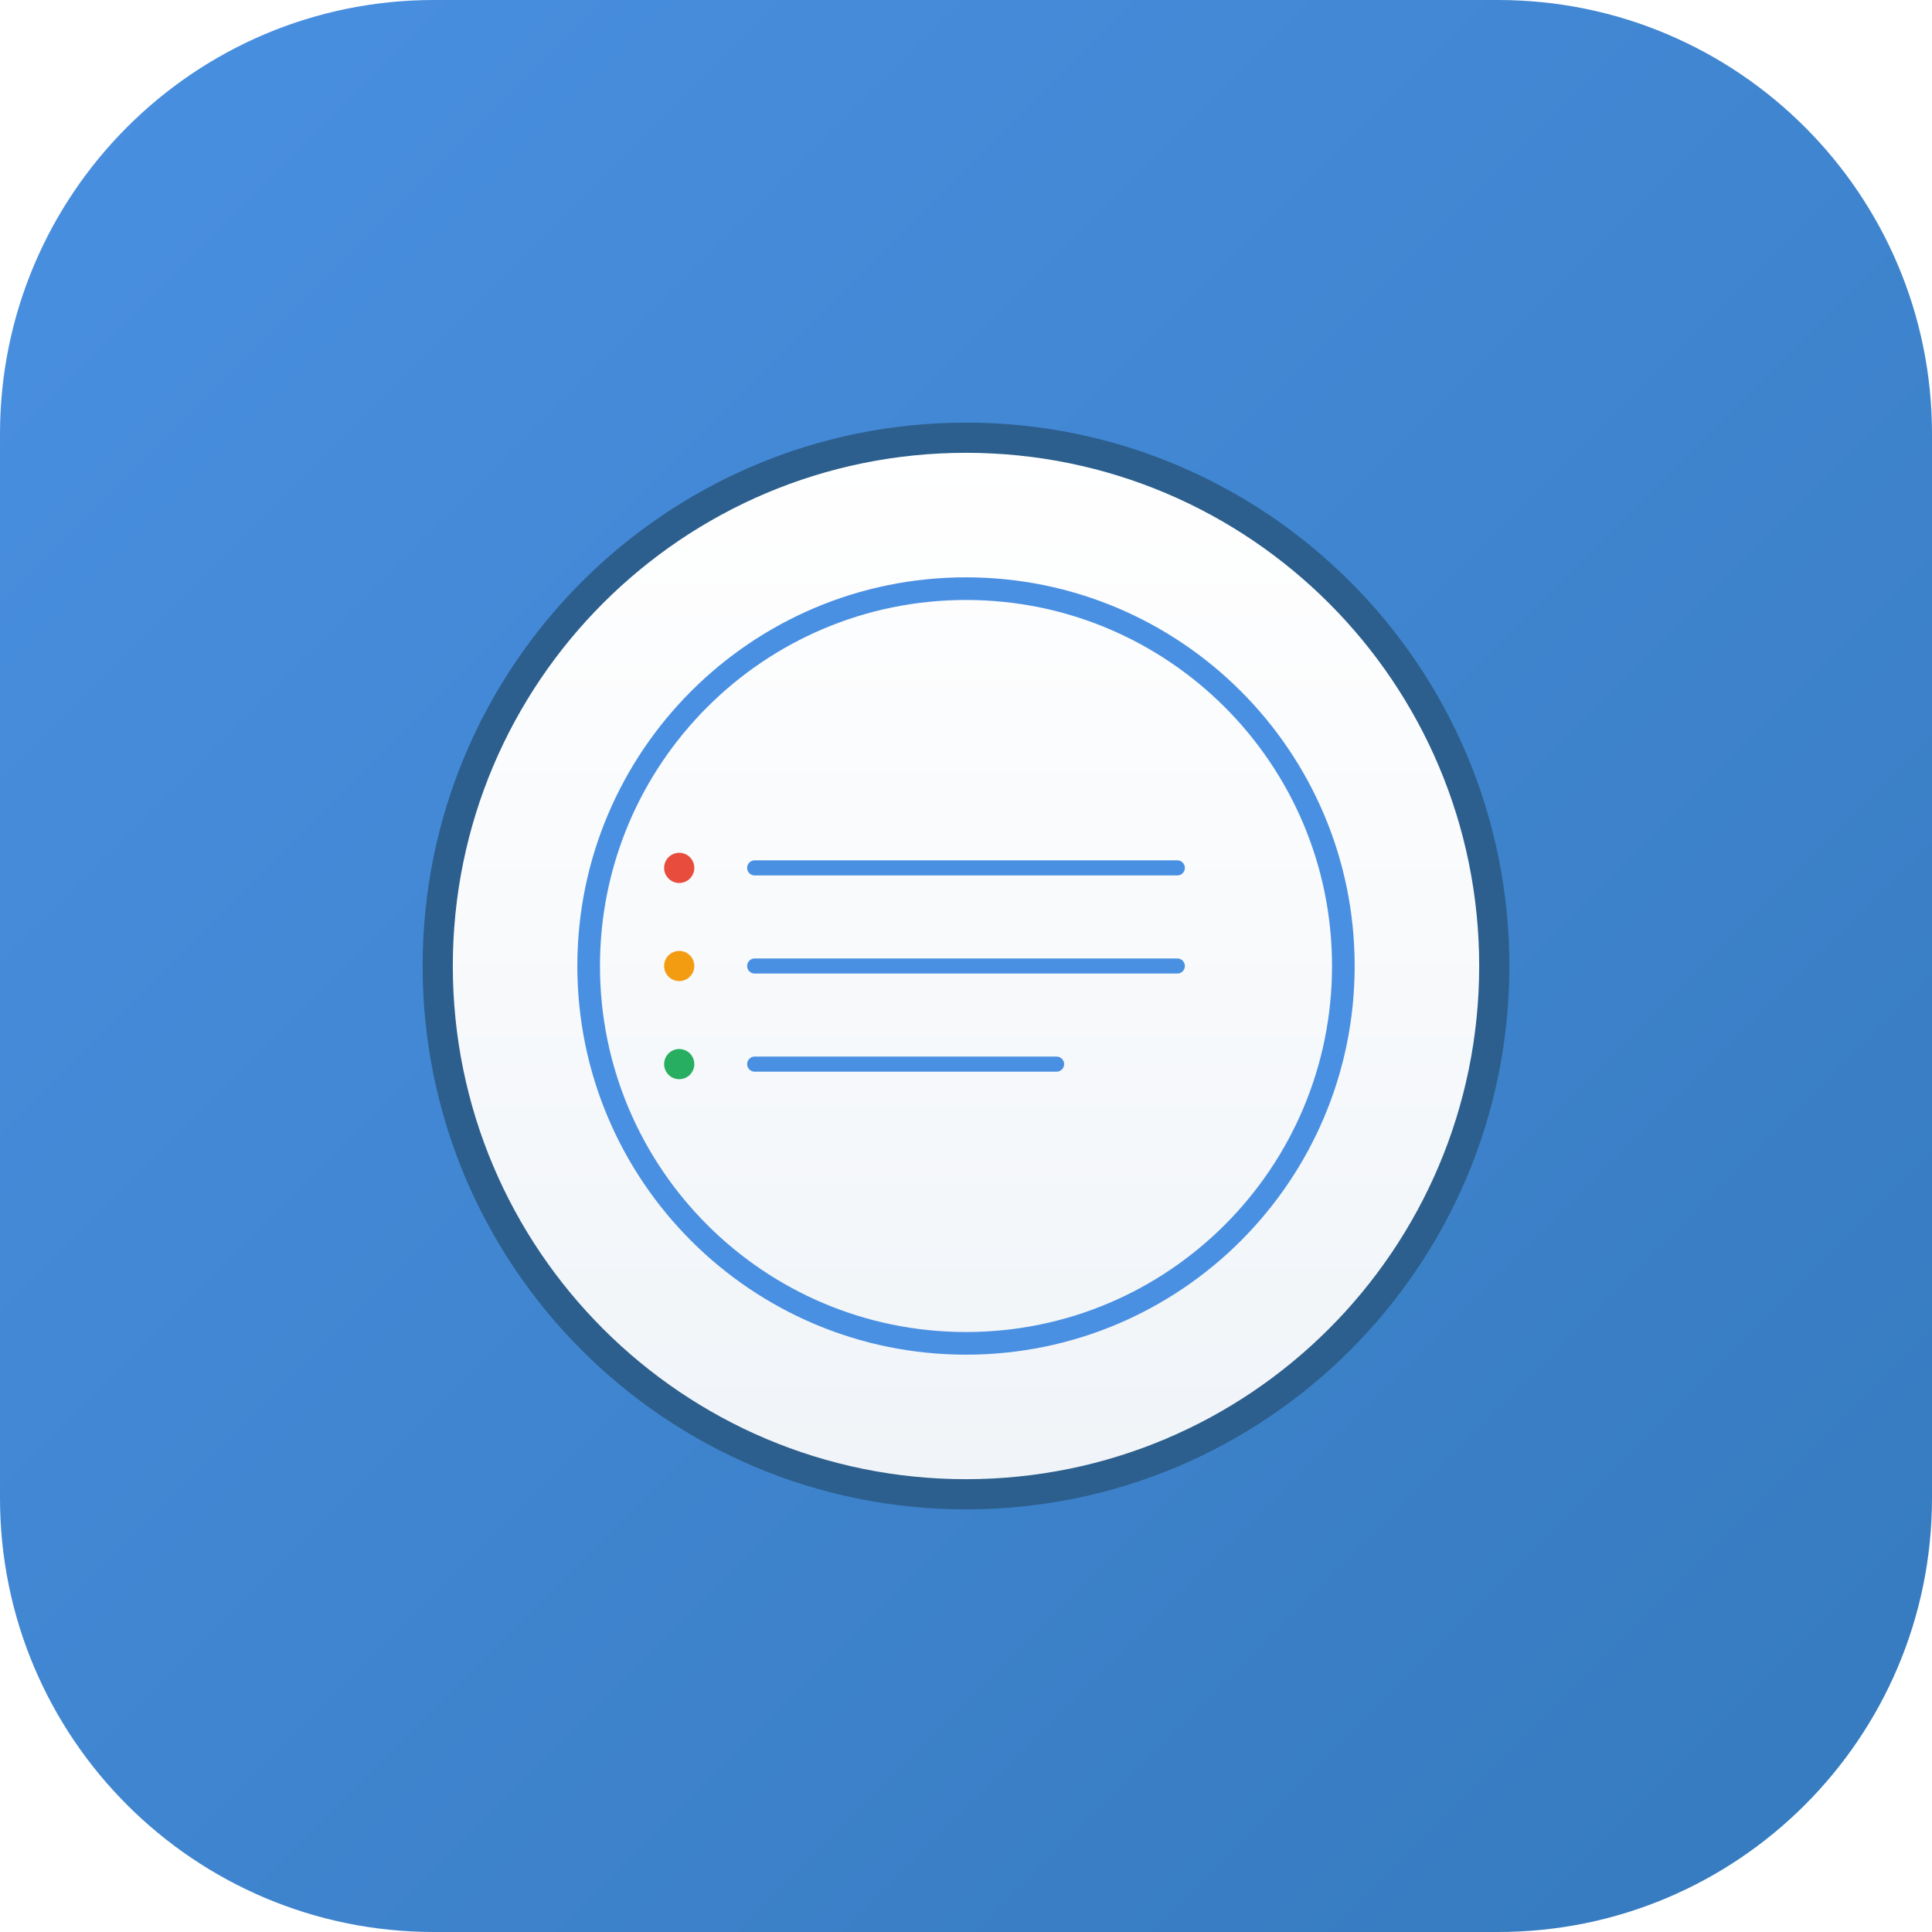
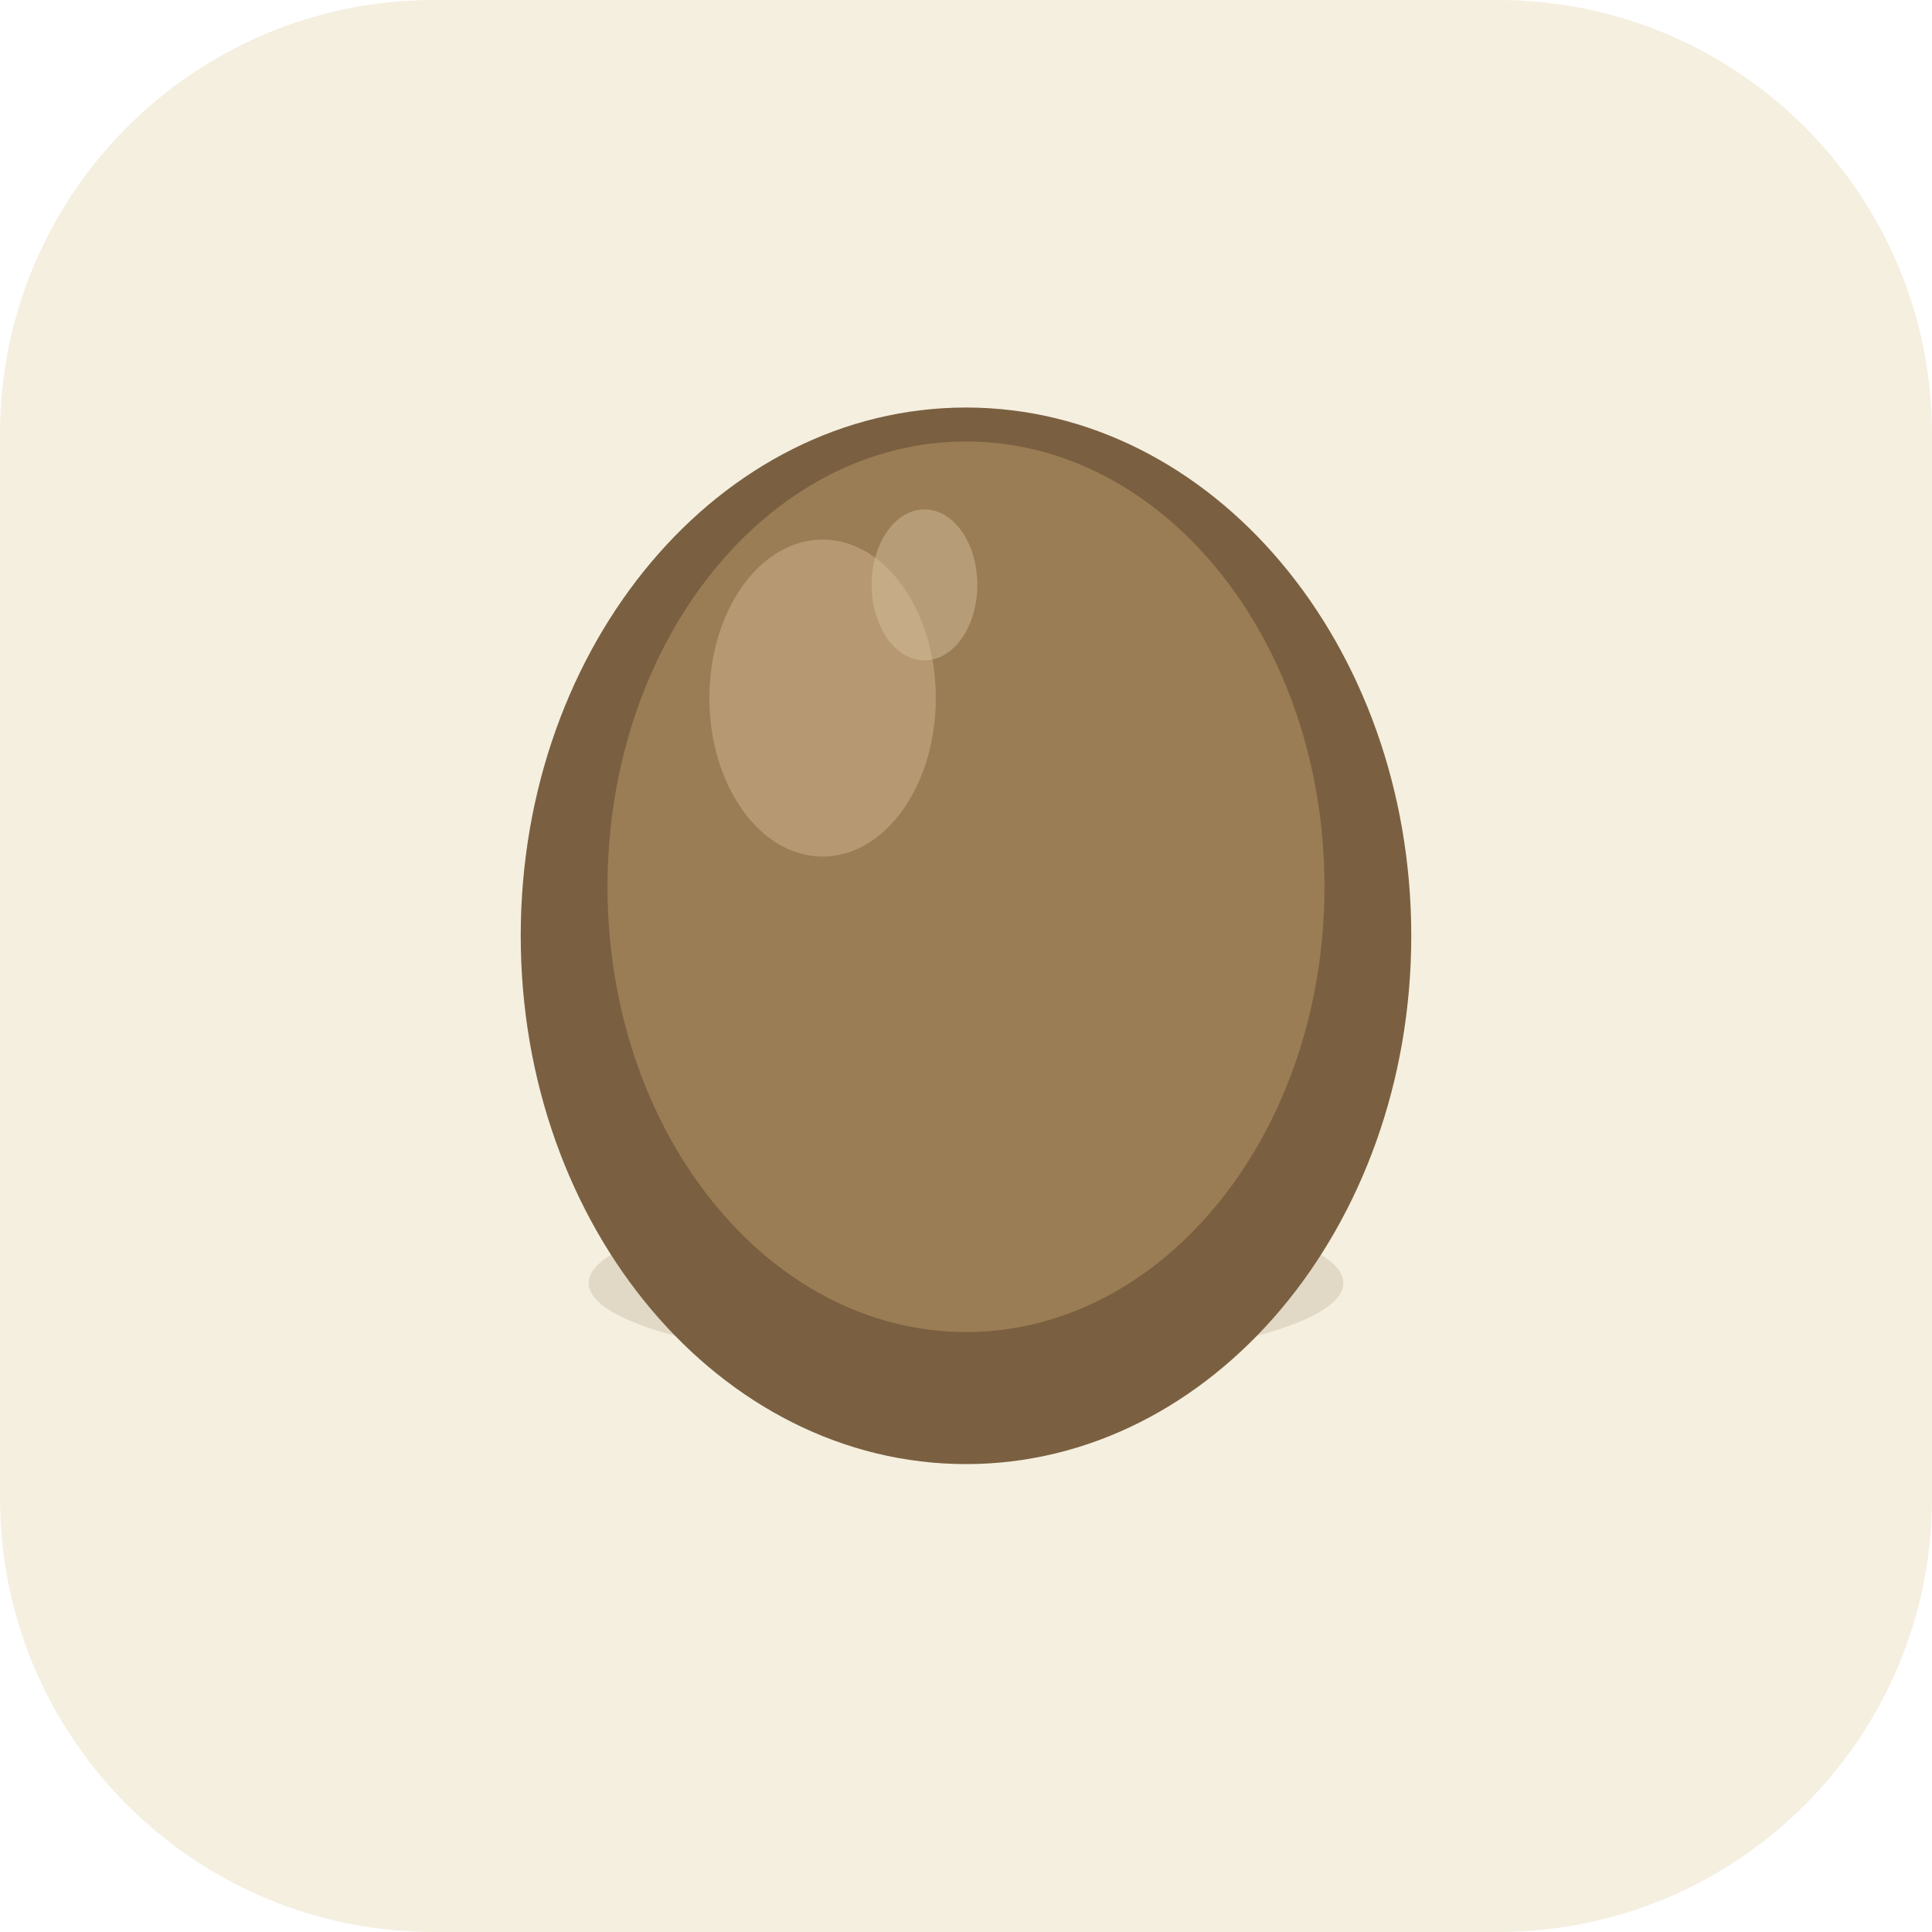
<svg xmlns="http://www.w3.org/2000/svg" width="512" height="512" viewBox="0 0 512 512">
-   <defs>
-     <linearGradient id="bgGradient" x1="0%" y1="0%" x2="100%" y2="100%">
-       <stop offset="0%" style="stop-color:#4A90E2;stop-opacity:1" />
-       <stop offset="100%" style="stop-color:#357ABD;stop-opacity:1" />
-     </linearGradient>
-     <linearGradient id="noteGradient" x1="0%" y1="0%" x2="0%" y2="100%">
-       <stop offset="0%" style="stop-color:#FFFFFF;stop-opacity:1" />
-       <stop offset="100%" style="stop-color:#F0F4F8;stop-opacity:1" />
-     </linearGradient>
-   </defs>
-   <rect width="512" height="512" rx="115" fill="url(#bgGradient)" />
-   <circle cx="256" cy="256" r="140" fill="url(#noteGradient)" stroke="#2C5F8D" stroke-width="8" />
-   <circle cx="256" cy="256" r="100" fill="none" stroke="#4A90E2" stroke-width="6" />
-   <line x1="200" y1="230" x2="312" y2="230" stroke="#4A90E2" stroke-width="4" stroke-linecap="round" />
-   <line x1="200" y1="256" x2="312" y2="256" stroke="#4A90E2" stroke-width="4" stroke-linecap="round" />
-   <line x1="200" y1="282" x2="280" y2="282" stroke="#4A90E2" stroke-width="4" stroke-linecap="round" />
-   <circle cx="180" cy="230" r="4" fill="#E74C3C" />
-   <circle cx="180" cy="256" r="4" fill="#F39C12" />
-   <circle cx="180" cy="282" r="4" fill="#27AE60" />
+   <rect width="512" height="512" rx="115" fill="#F5EFE0" />
+   <ellipse cx="256" cy="340" rx="100" ry="22" fill="#8B6F4E" opacity="0.18" />
+   <ellipse cx="256" cy="358" rx="65" ry="14" fill="#8B6F4E" opacity="0.10" />
+   <ellipse cx="256" cy="248" rx="118" ry="140" fill="#7A6040" />
+   <ellipse cx="256" cy="235" rx="95" ry="118" fill="#9B7D55" />
+   <ellipse cx="218" cy="185" rx="30" ry="42" fill="#C4A882" opacity="0.65" />
+   <ellipse cx="245" cy="155" rx="14" ry="20" fill="#D8C4A0" opacity="0.45" />
</svg>
